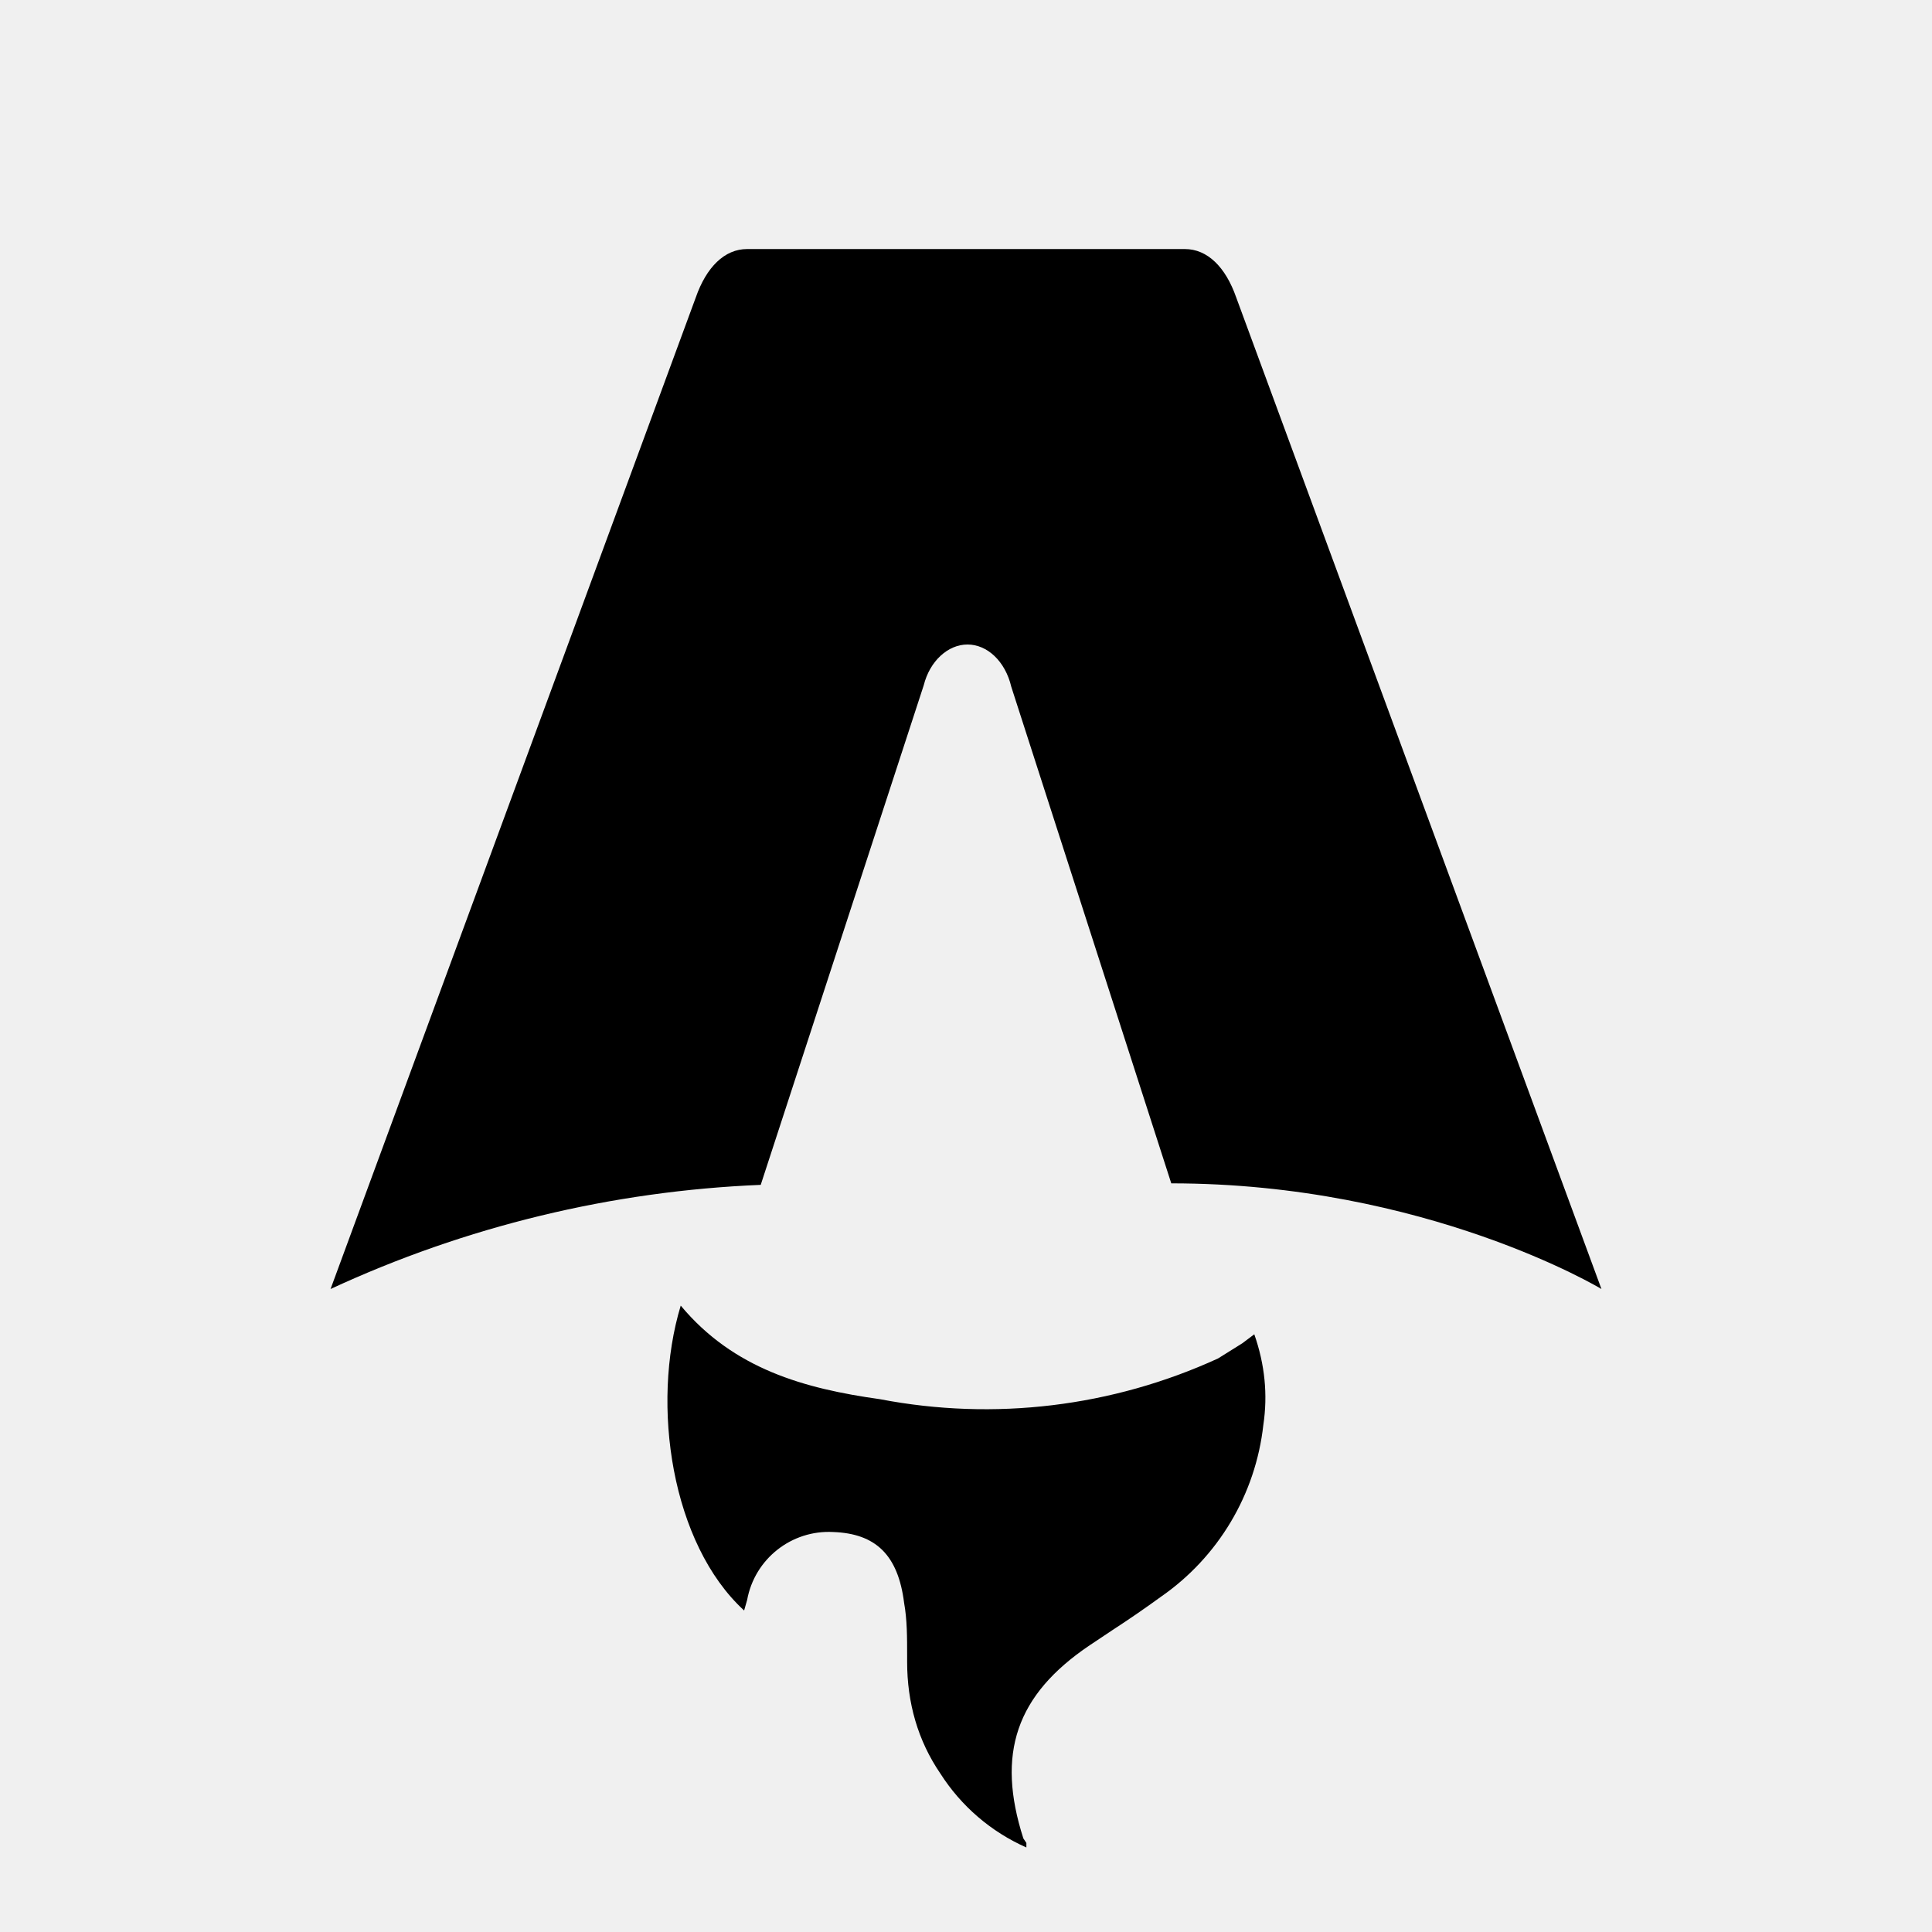
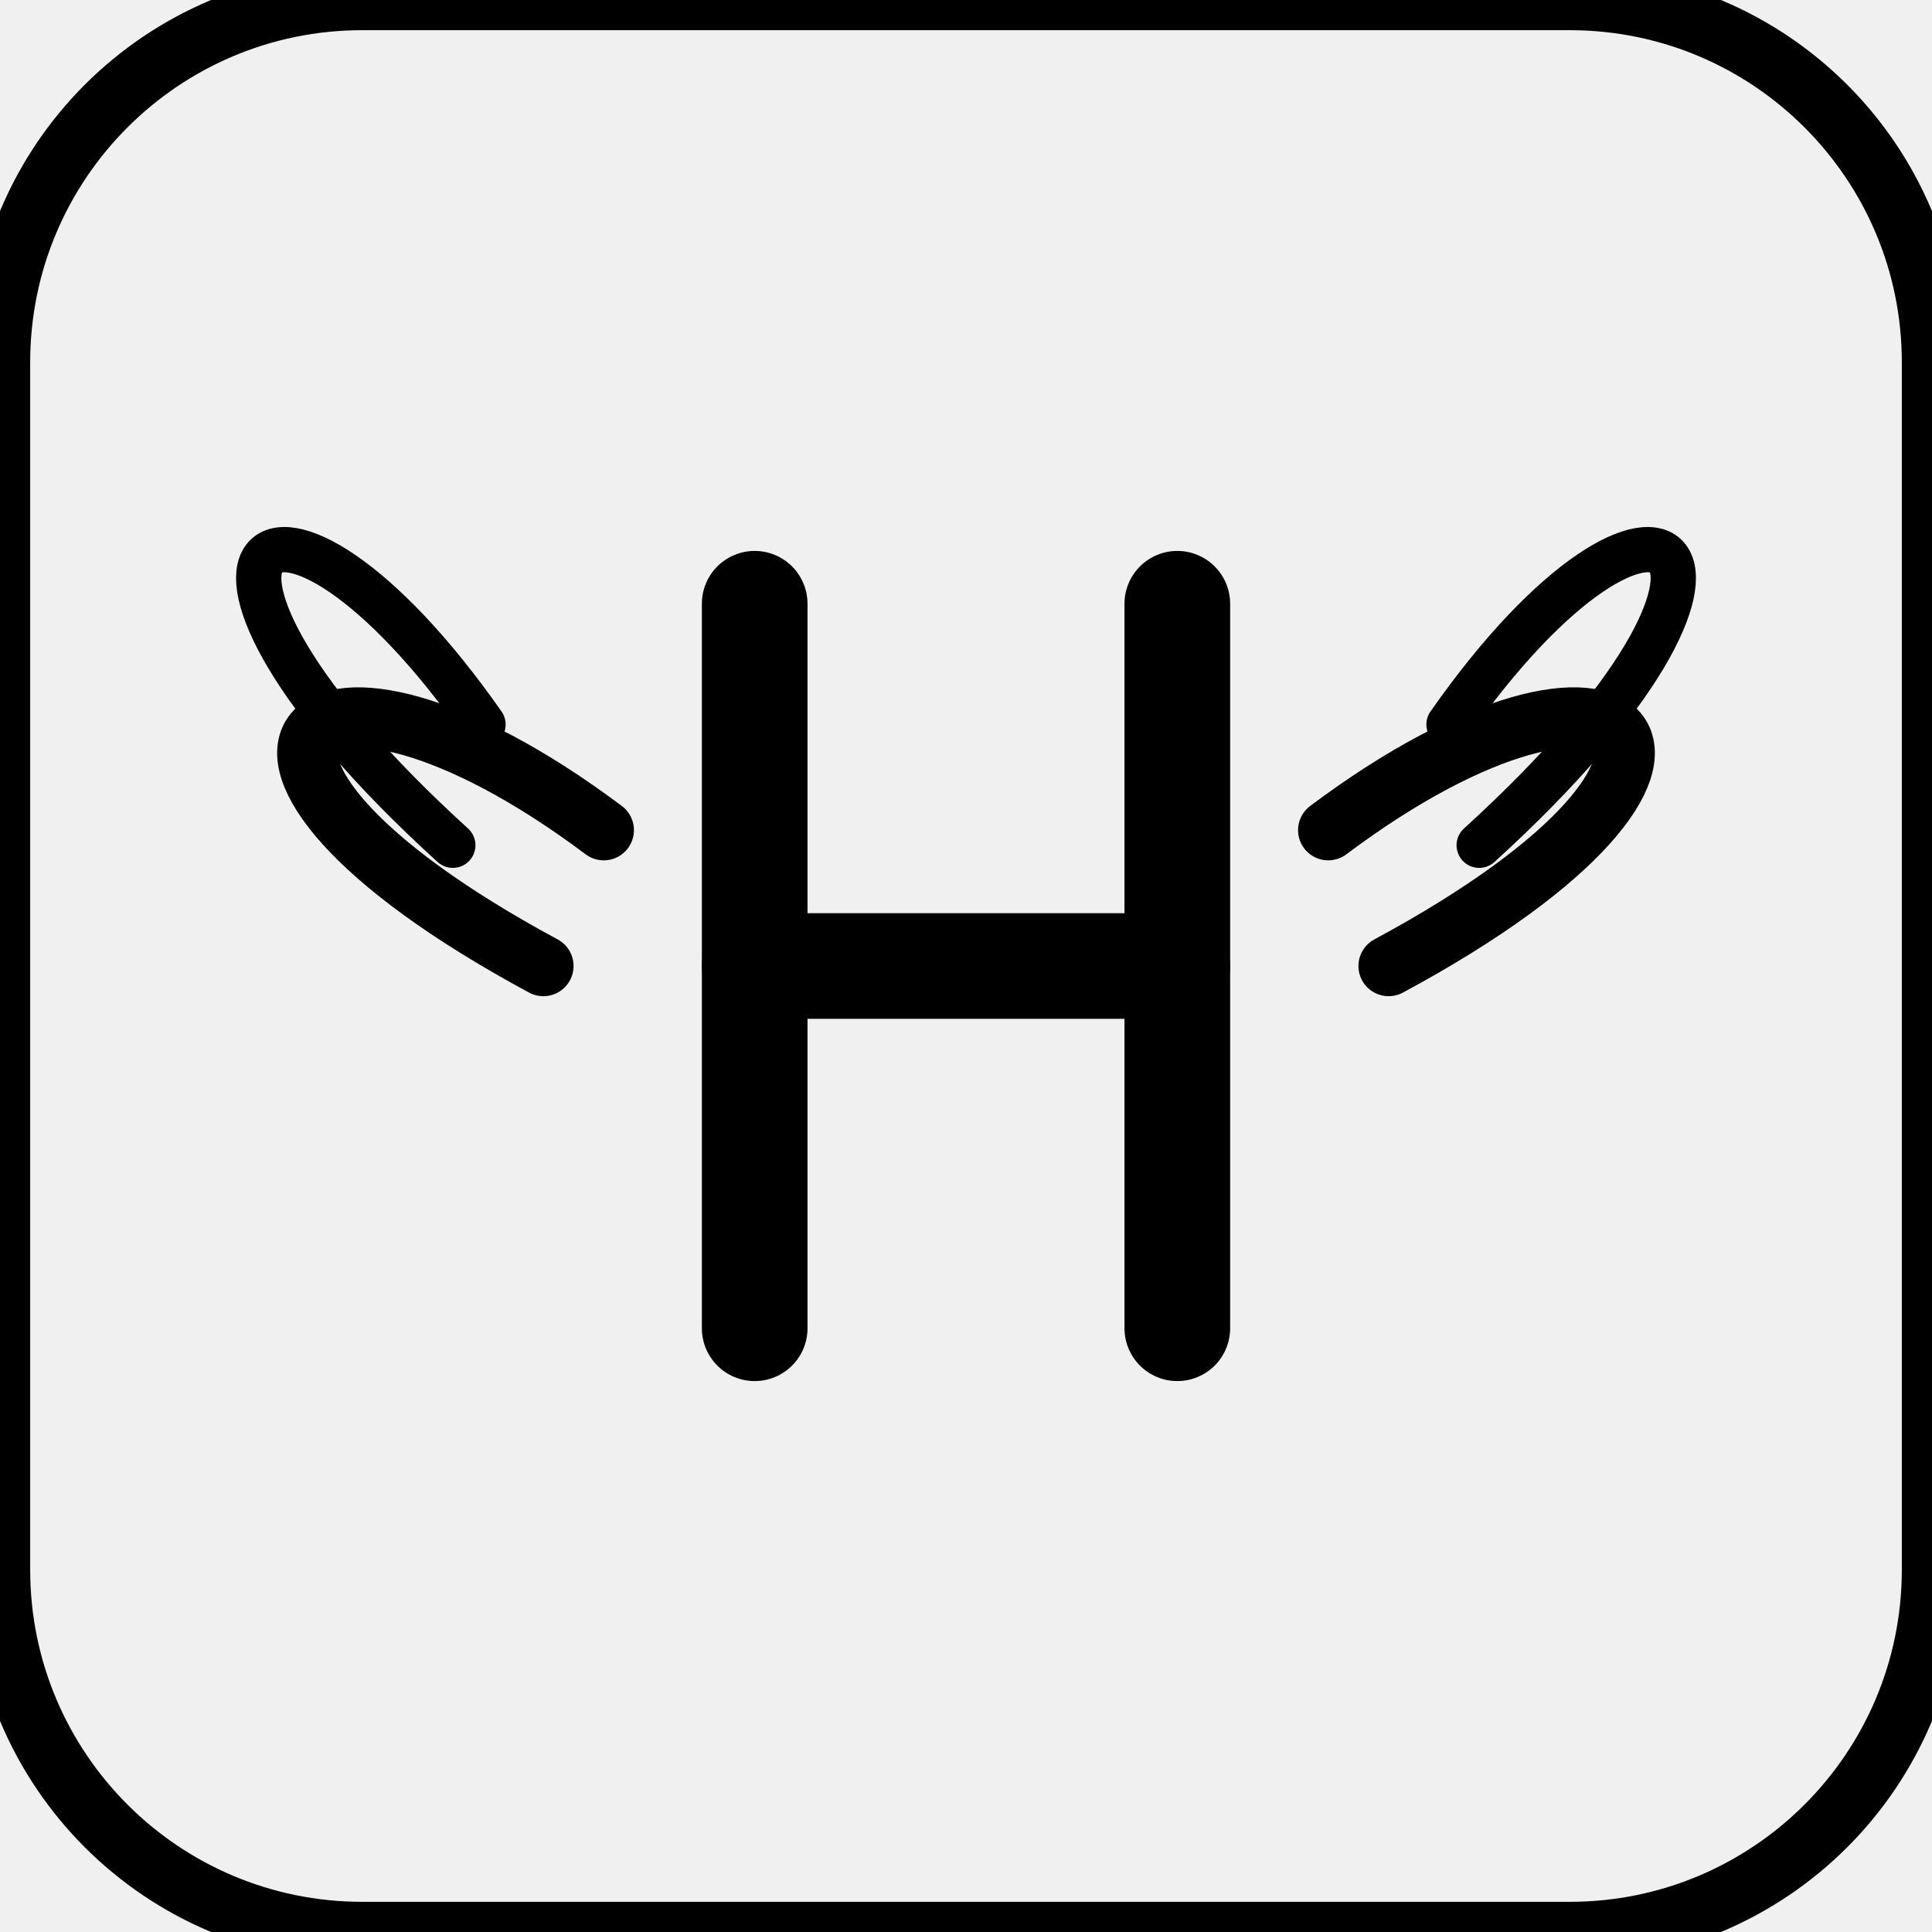
- <svg xmlns="http://www.w3.org/2000/svg" fill="none" viewBox="0 0 128 128">
-   <path d="M50.4 78.5a75.1 75.1 0 0 0-28.5 6.9l24.2-65.7c.7-2 1.9-3.2 3.4-3.2h29c1.5 0 2.7 1.2 3.4 3.2l24.2 65.7s-11.6-7-28.5-7L67 45.5c-.4-1.7-1.6-2.8-2.9-2.8-1.3 0-2.5 1.1-2.9 2.7L50.4 78.5Zm-1.1 28.2Zm-4.2-20.2c-2 6.6-.6 15.8 4.2 20.2a17.5 17.5 0 0 1 .2-.7 5.5 5.5 0 0 1 5.7-4.5c2.8.1 4.3 1.5 4.7 4.7.2 1.1.2 2.3.2 3.5v.4c0 2.7.7 5.2 2.2 7.4a13 13 0 0 0 5.7 4.9v-.3l-.2-.3c-1.8-5.6-.5-9.5 4.4-12.8l1.5-1a73 73 0 0 0 3.2-2.2 16 16 0 0 0 6.8-11.4c.3-2 .1-4-.6-6l-.8.6-1.6 1a37 37 0 0 1-22.4 2.7c-5-.7-9.7-2-13.2-6.2Z" />
+ <svg xmlns="http://www.w3.org/2000/svg" viewBox="0 0 128 128">
+   <rect width="128" height="128" rx="24" />
+   <path d="M40 55 C20 40 10 50 36 64" stroke="#000" stroke-width="4" stroke-linecap="round" fill="none" />
+   <path d="M32 48 C18 28 8 36 30 56" stroke="#000" stroke-width="3" stroke-linecap="round" fill="none" />
+   <path d="M88 55 C108 40 118 50 92 64" stroke="#000" stroke-width="4" stroke-linecap="round" fill="none" />
+   <path d="M96 48 C110 28 120 36 98 56" stroke="#000" stroke-width="3" stroke-linecap="round" fill="none" />
+   <line x1="50" y1="40" x2="50" y2="88" stroke="#000" stroke-width="7" stroke-linecap="round" />
+   <line x1="78" y1="40" x2="78" y2="88" stroke="#000" stroke-width="7" stroke-linecap="round" />
+   <line x1="50" y1="64" x2="78" y2="64" stroke="#000" stroke-width="7" stroke-linecap="round" />
  <style>
-         path { fill: #000; }
-         @media (prefers-color-scheme: dark) {
-             path { fill: #FFF; }
-         }
-     </style>
+     rect { fill: none; stroke: #000; stroke-width: 4; }
+     @media (prefers-color-scheme: dark) {
+       rect { stroke: #FFF; }
+       path, line { stroke: #FFF; }
+     }
+   </style>
</svg>
